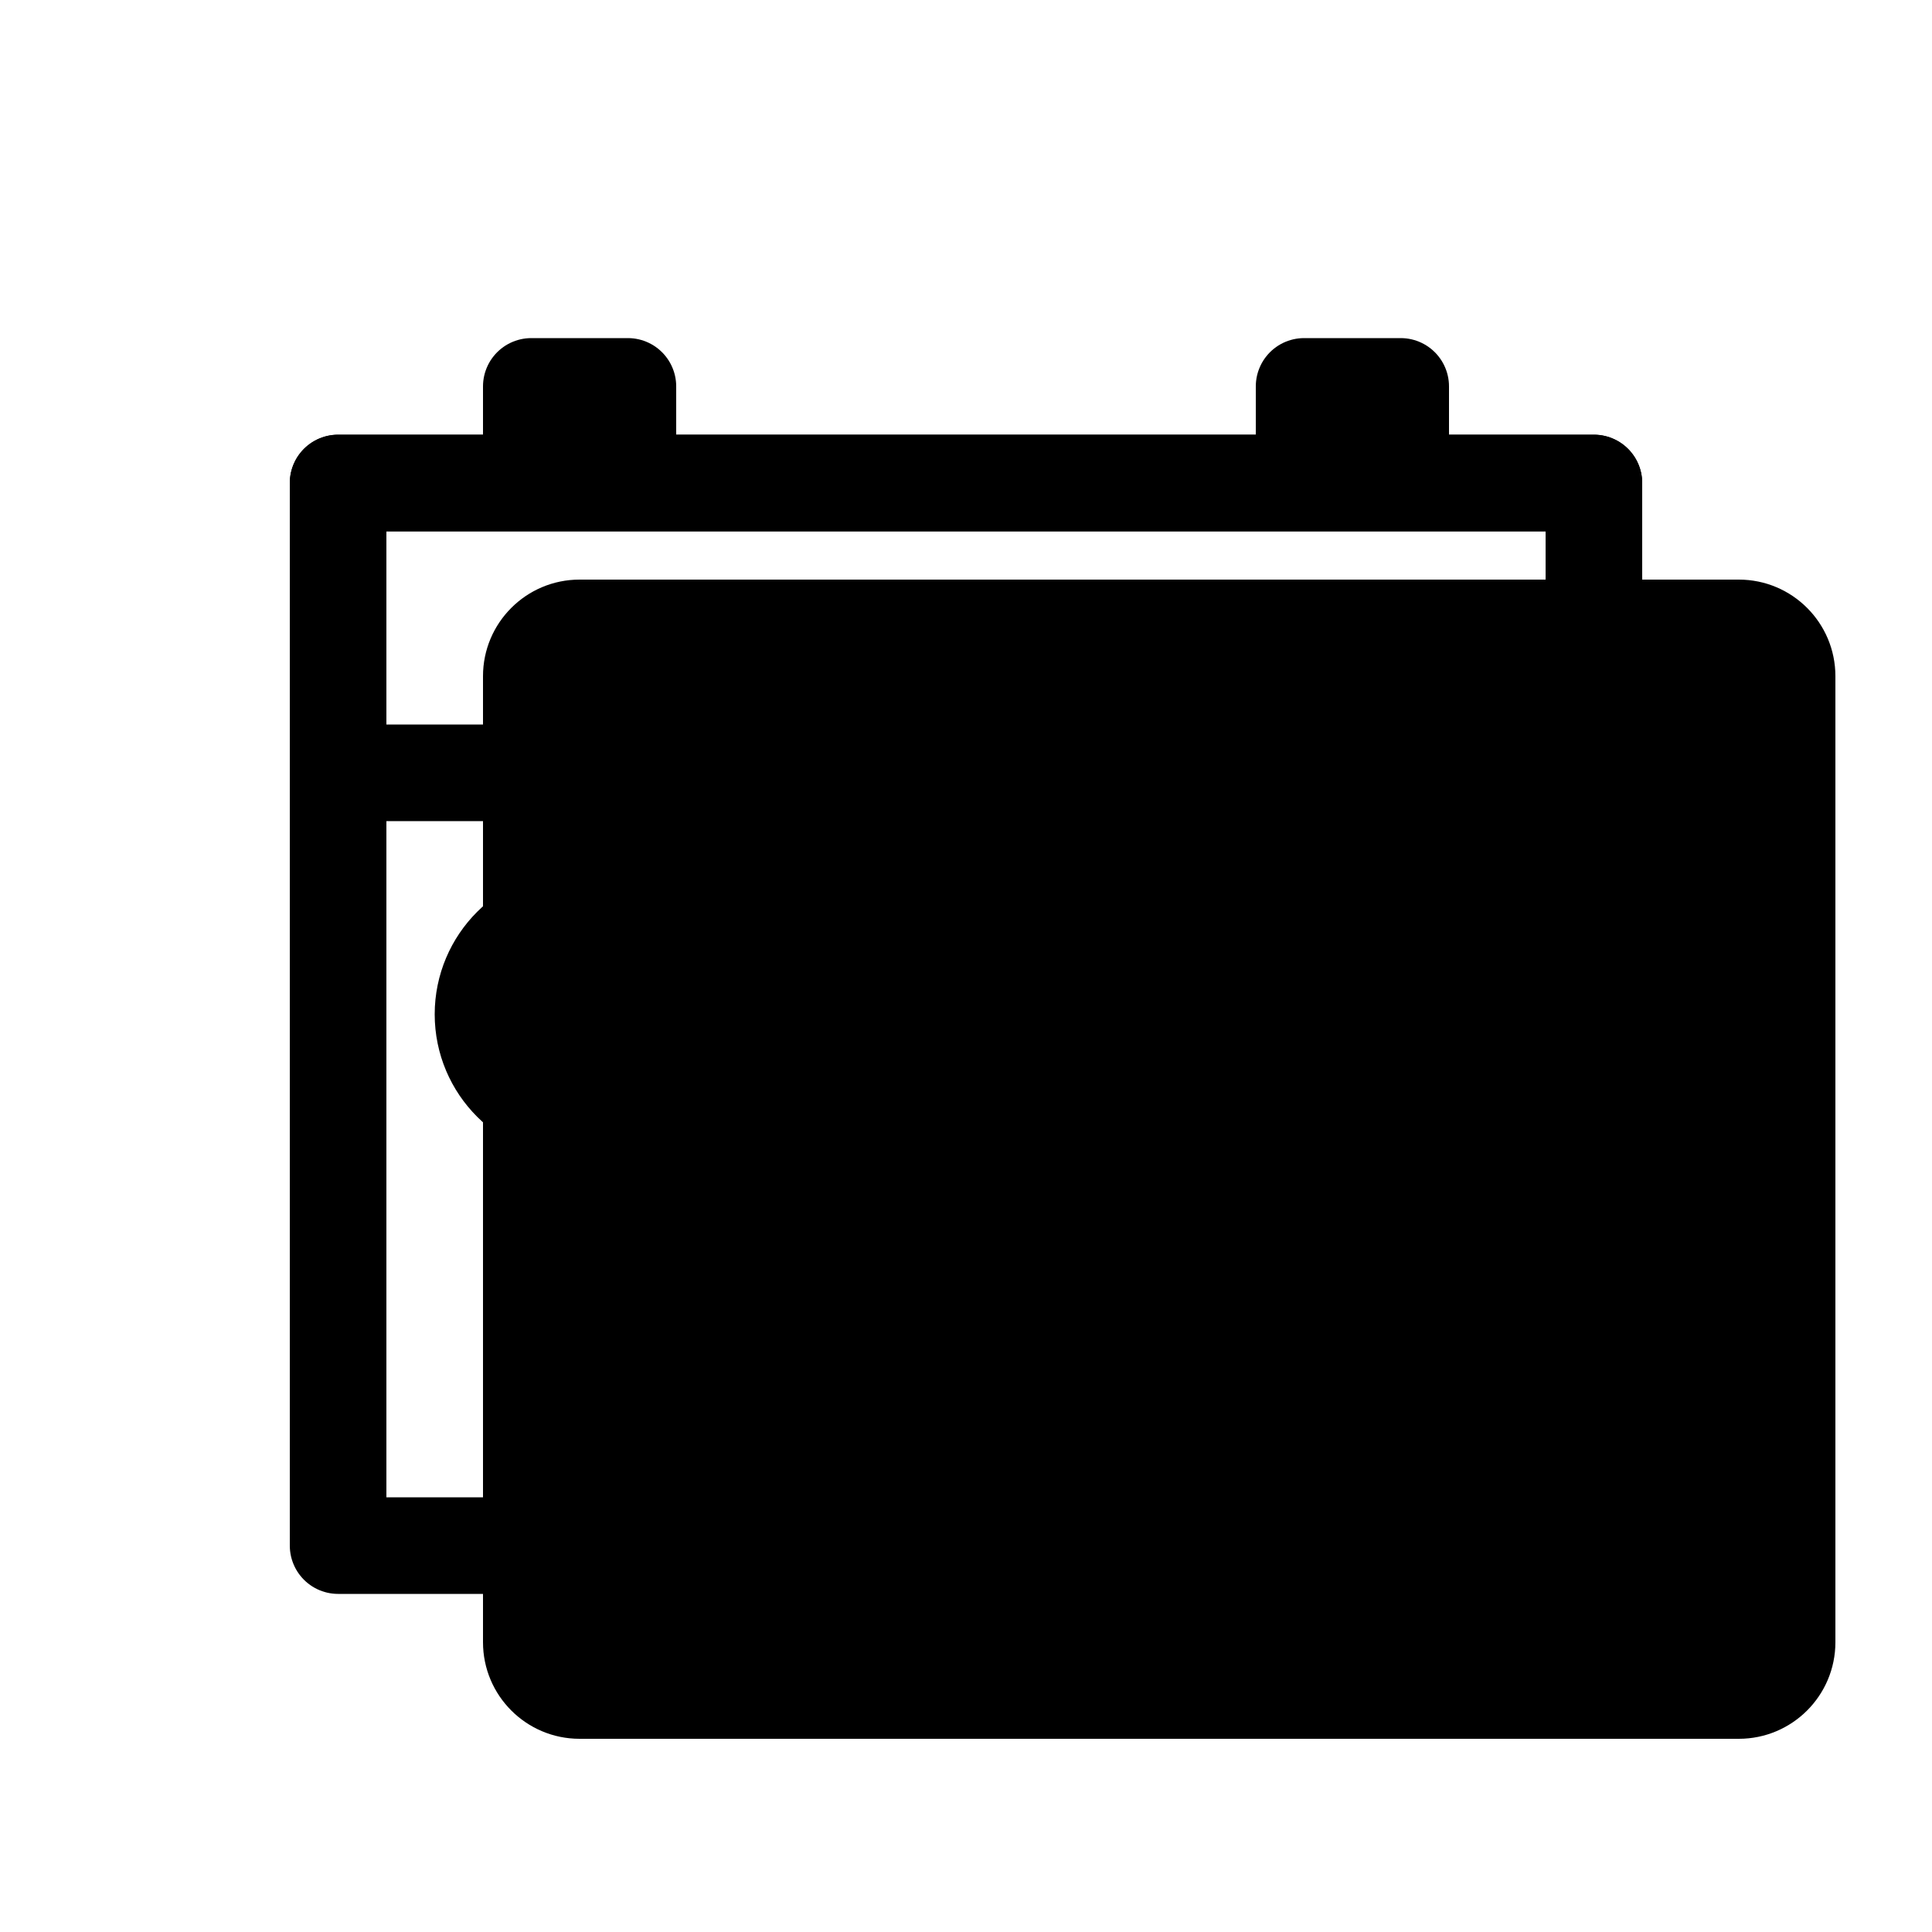
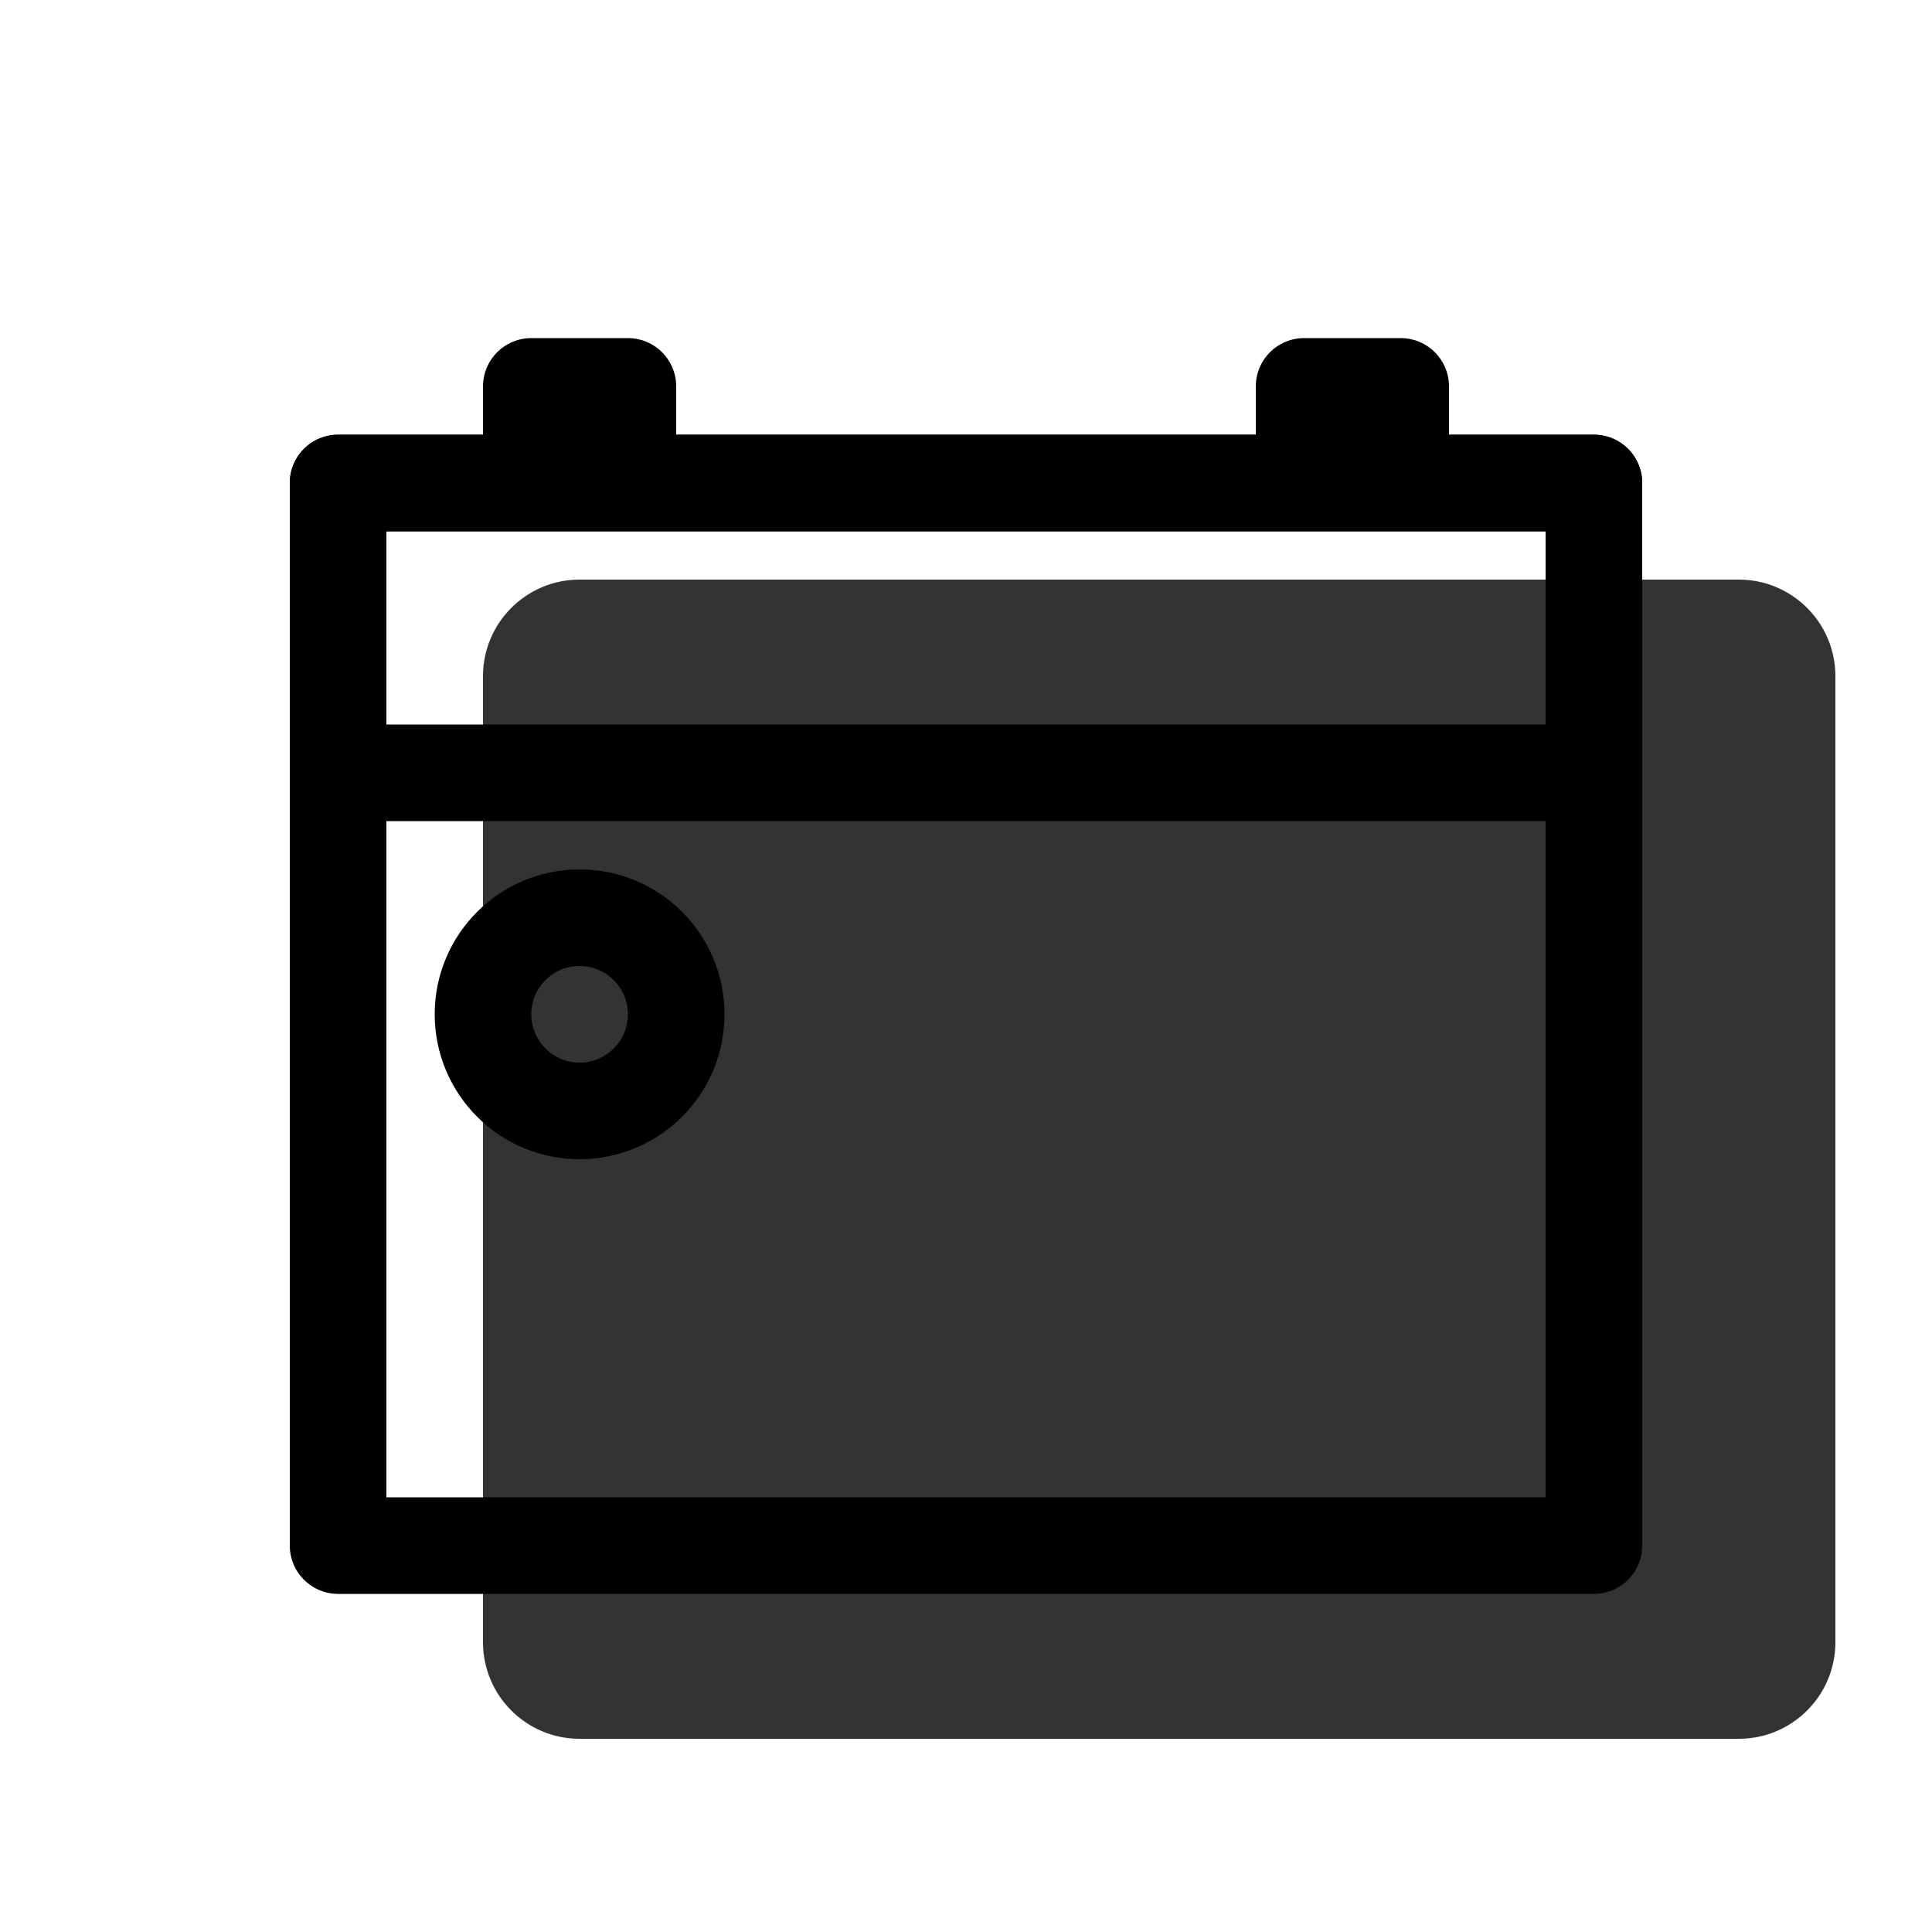
- <svg xmlns="http://www.w3.org/2000/svg" style="" viewBox="0 0 20 20">
+ <svg xmlns="http://www.w3.org/2000/svg" style="" width="20" height="20" viewBox="0 0 20 20">
  <g fill="none" fill-rule="evenodd">
-     <rect width="14" height="12" x="5" y="6" fill="currentColor" rx="1" />
+     <rect width="14" height="12" x="5" y="6" fill="currentColor" opacity=".8" rx="1" />
    <g stroke="#000" transform="translate(3.5 4)">
      <path stroke-linecap="round" stroke-linejoin="round" d="M0 1h13v11H0z" />
      <path stroke-linecap="round" stroke-linejoin="round" d="M0 1h13v3H0zm2 0h1V0H2zm8 0h1V0h-1z" />
      <circle cx="2.5" cy="6.5" r="1" />
    </g>
  </g>
</svg>
